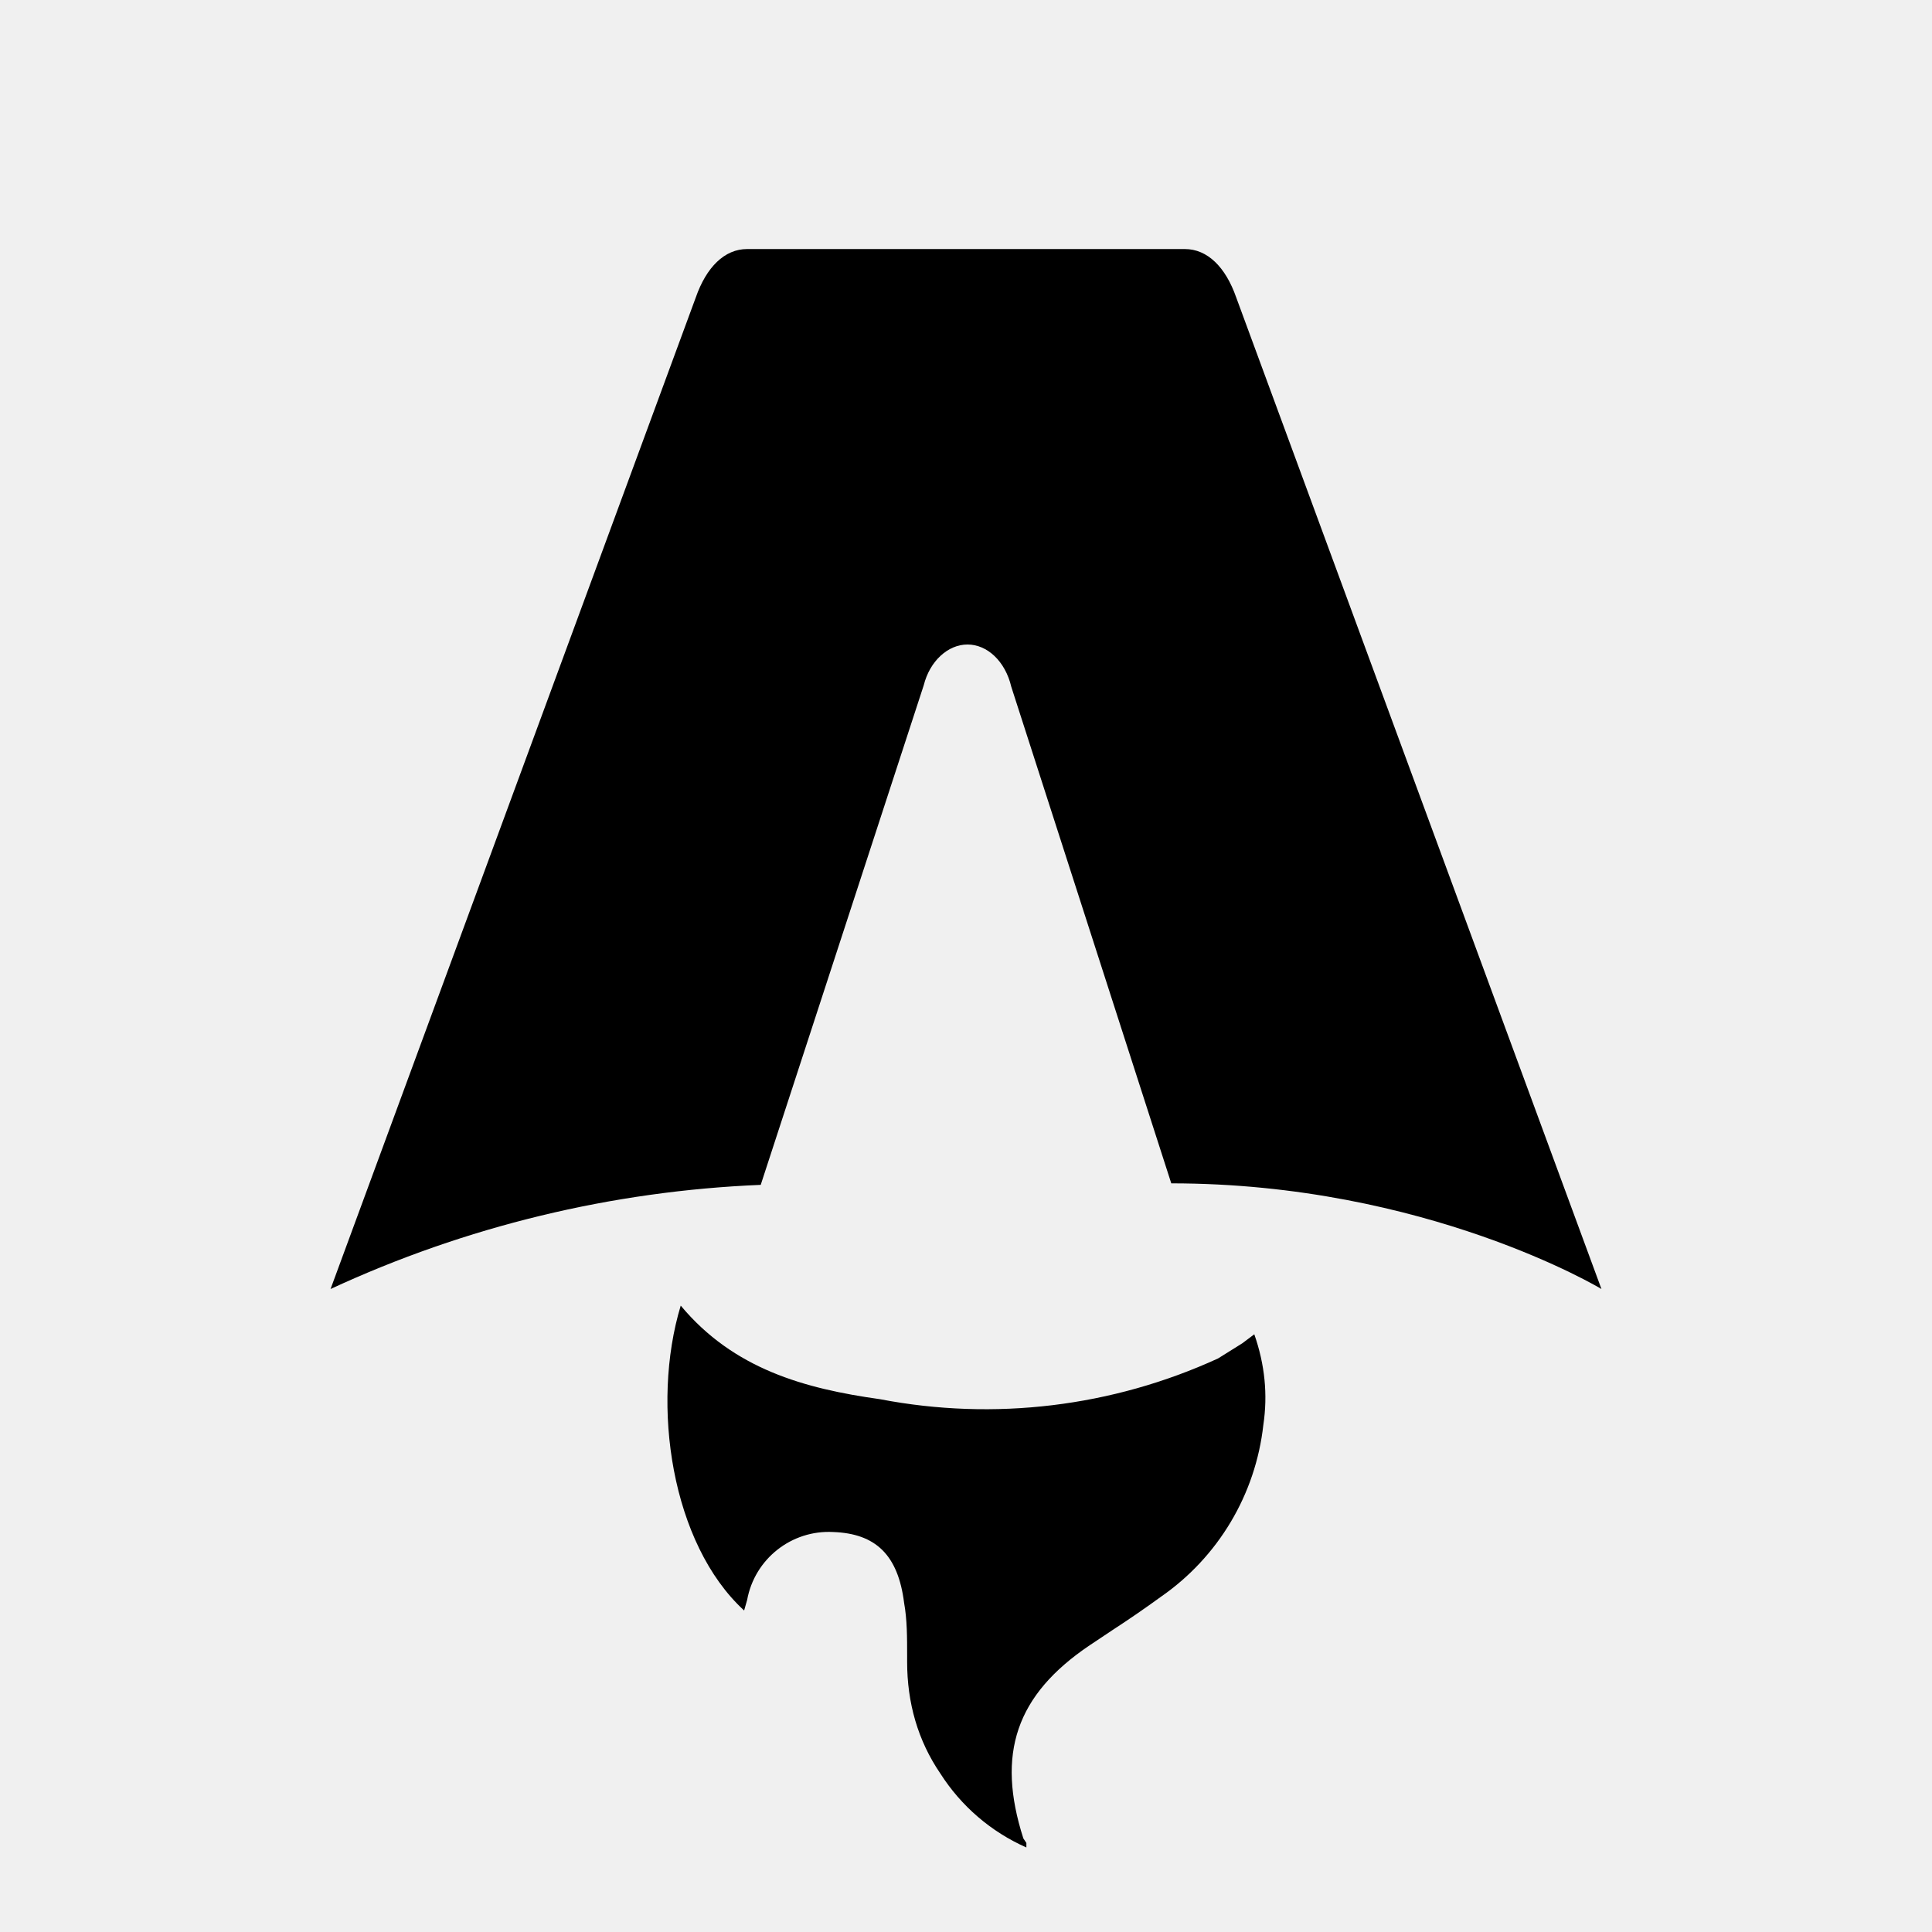
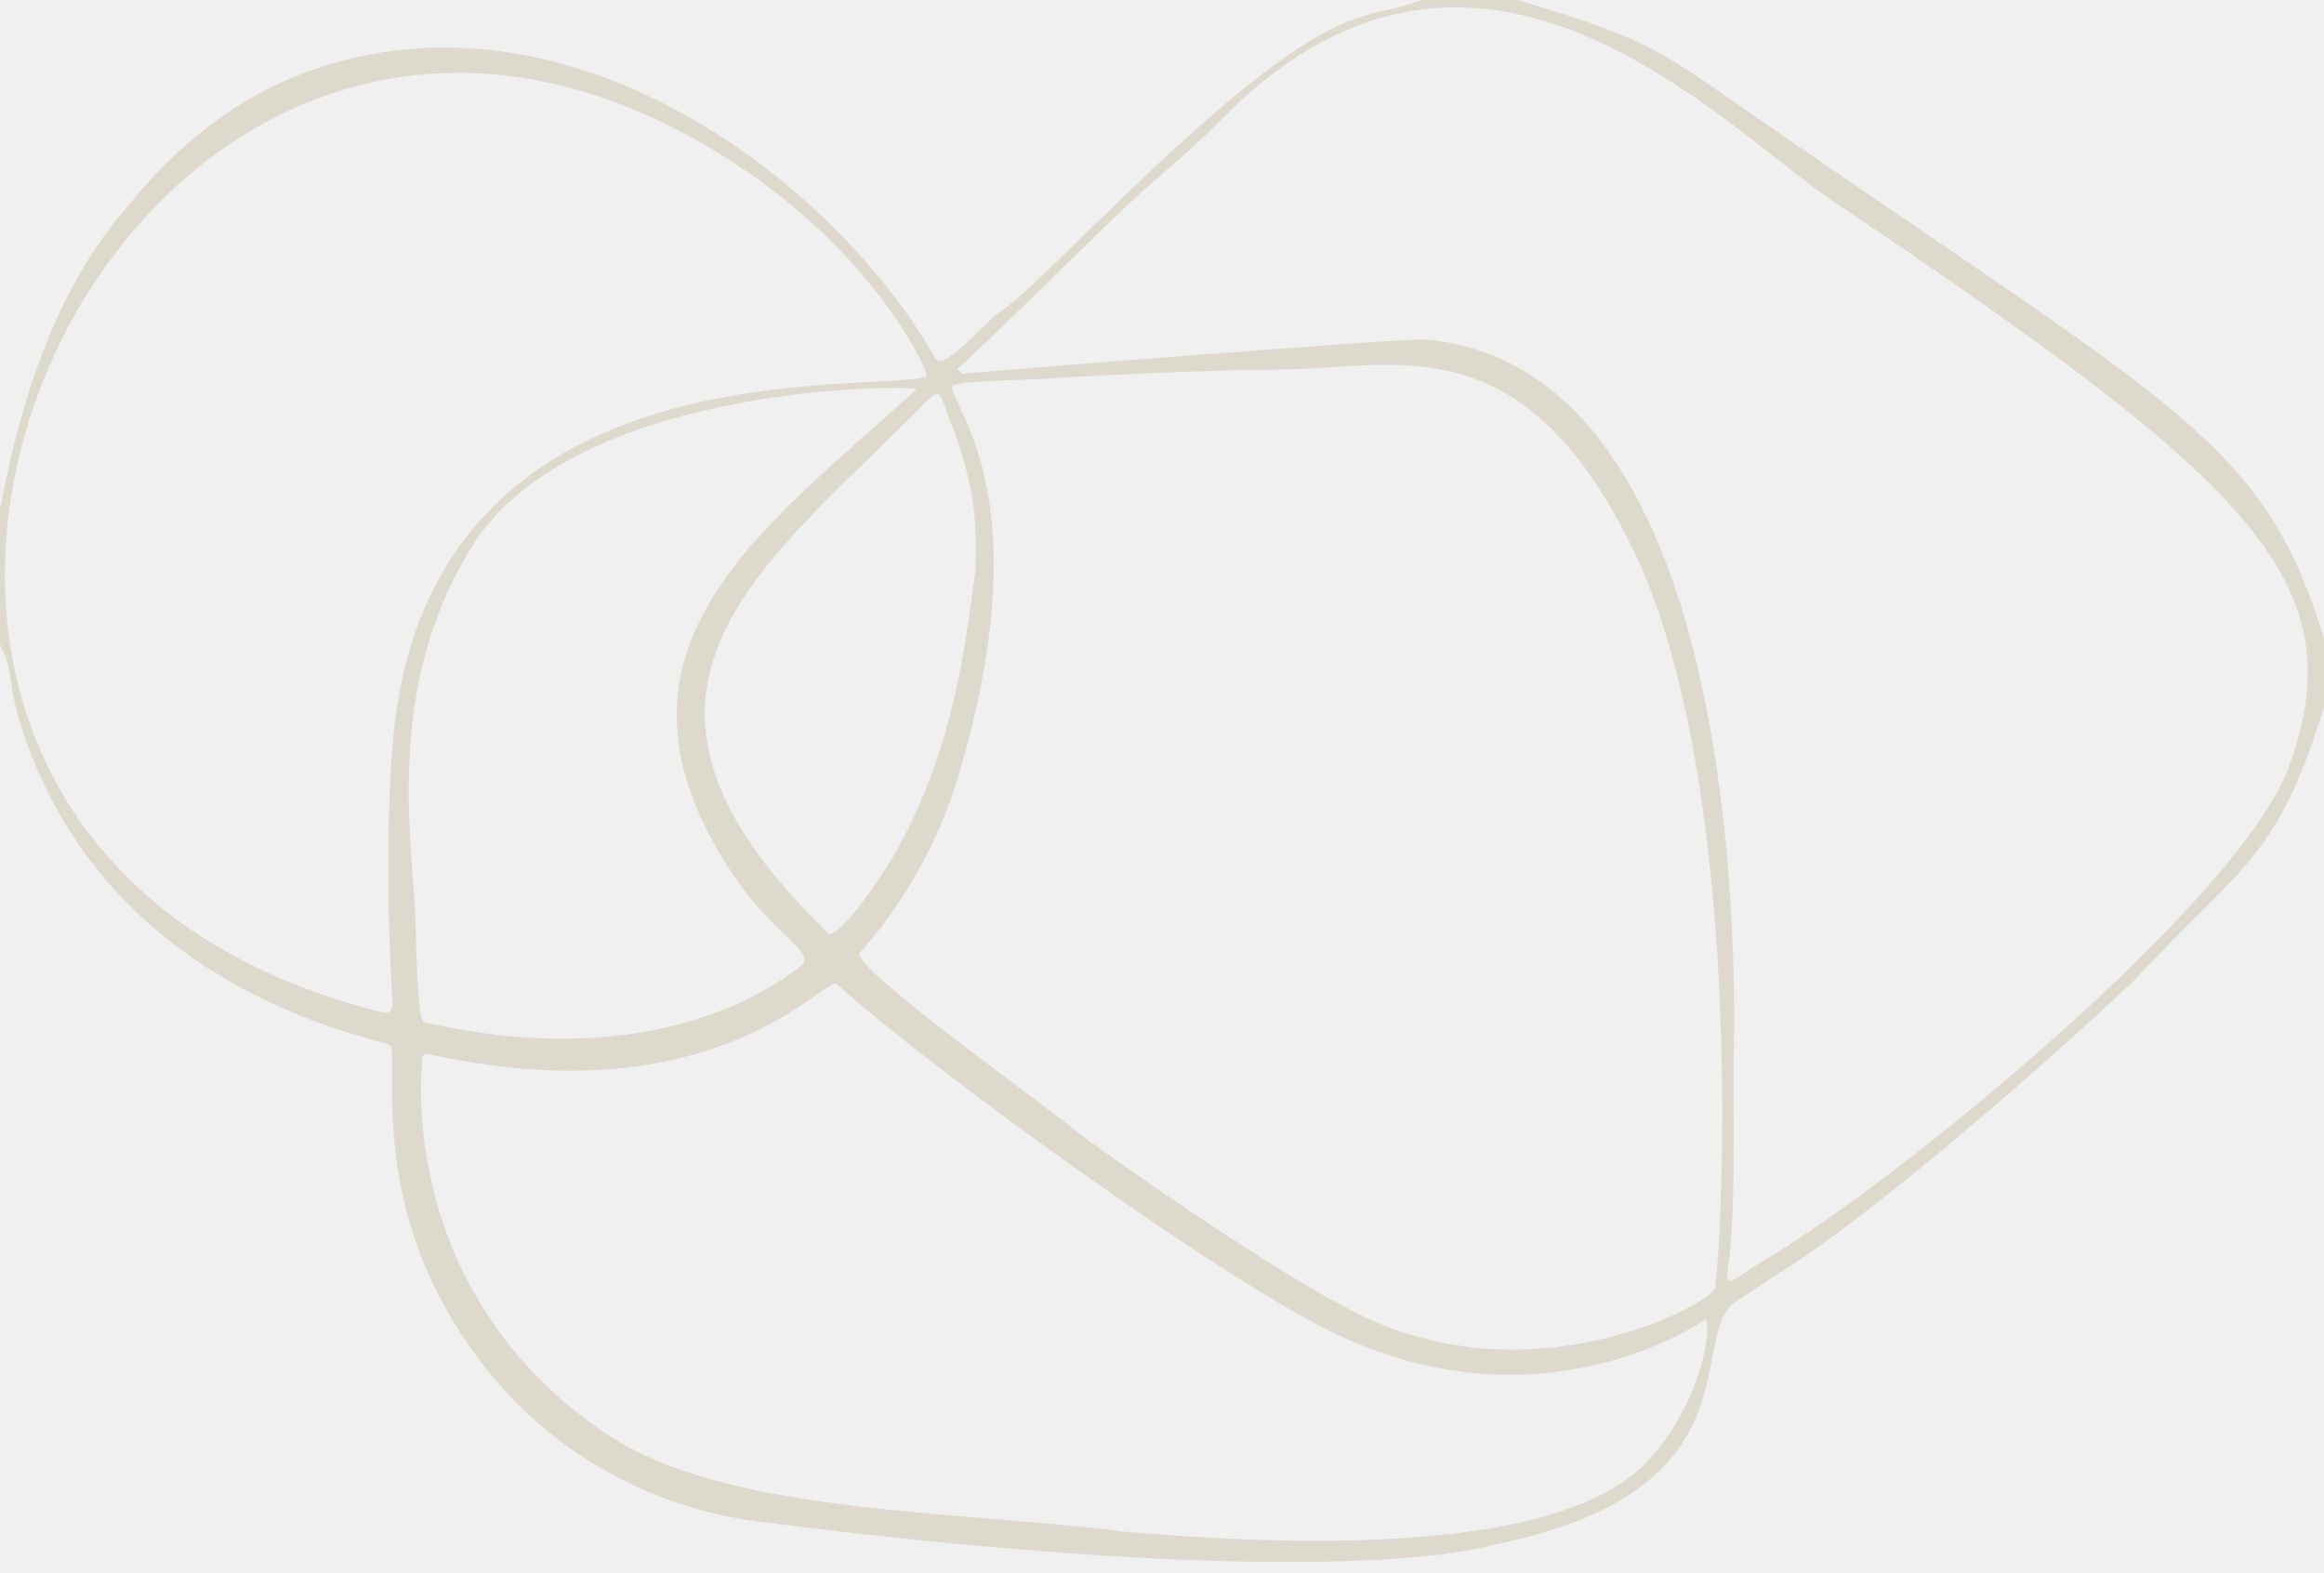
- <svg xmlns="http://www.w3.org/2000/svg" fill="none" viewBox="0 0 128 128">
-   <path d="M50.4 78.5a75.1 75.1 0 0 0-28.5 6.9l24.2-65.7c.7-2 1.9-3.2 3.4-3.2h29c1.5 0 2.7 1.2 3.4 3.2l24.2 65.7s-11.6-7-28.5-7L67 45.5c-.4-1.7-1.6-2.8-2.9-2.8-1.3 0-2.5 1.1-2.9 2.7L50.4 78.5Zm-1.1 28.2Zm-4.2-20.2c-2 6.6-.6 15.8 4.2 20.2a17.5 17.5 0 0 1 .2-.7 5.5 5.5 0 0 1 5.7-4.5c2.8.1 4.3 1.5 4.7 4.7.2 1.1.2 2.3.2 3.5v.4c0 2.7.7 5.2 2.2 7.4a13 13 0 0 0 5.7 4.9v-.3l-.2-.3c-1.8-5.6-.5-9.5 4.4-12.8l1.5-1a73 73 0 0 0 3.2-2.2 16 16 0 0 0 6.8-11.4c.3-2 .1-4-.6-6l-.8.6-1.6 1a37 37 0 0 1-22.4 2.7c-5-.7-9.7-2-13.2-6.2Z" />
-   <style>
-         path { fill: #000; }
-         @media (prefers-color-scheme: dark) {
-             path { fill: #FFF; }
-         }
-     </style>
+ <svg xmlns="http://www.w3.org/2000/svg" width="100%" height="100%" viewBox="0 0 748 506" version="1.1" xml:space="preserve" style="fill-rule:evenodd;clip-rule:evenodd;stroke-linejoin:round;stroke-miterlimit:2;">
+   <g id="Background">
+     <path d="M457.5,0L488.5,0C533.345,13.567 532.669,15.279 571.209,41.865C702.146,132.19 728.903,142.825 747.999,205.5L747.999,227.5C732.94,276.593 721.372,278.56 687.188,315.187C684.034,318.566 620.365,377.687 578.211,406.138C576.666,407.18 576.611,407.004 558.729,418.908C542.356,429.808 567.447,479.915 480.41,497.233C479.66,497.382 431.642,513.504 244.466,489.748C234.264,488.453 173.068,480.687 140.109,414.69C120.463,375.349 128.227,337.748 125.586,336.4C120.24,333.673 41.253,320.439 10.678,244.426C0.82,219.92 5.714,218.419 0,207.5L0,163.5C1.284,161.105 8.41,102.78 41.275,66.31C42.427,65.031 62.09,37.929 94.609,24.758C180.958,-10.216 269.339,58.974 300.961,115.253C303.692,120.113 317.247,103.273 322.23,100.08C336.867,90.703 399.49,19.213 435.43,6.327C446.307,2.428 446.587,4.029 457.5,-0L334.499,122C307.486,122.973 305.909,123.324 306.558,125.481C309.451,135.1 333.694,165.025 308.532,249.512C298.776,282.268 280.192,302.768 276.677,306.645C273.047,310.649 338.983,357.6 346.663,364.301C348.706,366.083 415.081,413.86 443.395,425.752C498.237,448.786 551.327,418.787 551.973,414.617C554.511,398.235 561.906,250.419 525.086,175.7C489.527,103.539 448.993,118.624 412.504,118.922C379.156,119.194 340.732,121.608 334.499,122L457.5,-0L307.967,118.868C308.485,119.342 309.003,119.816 309.521,120.29C318.778,119.316 452.96,108.781 458.528,109.252C567.525,118.474 557.902,336.404 557.929,343.5C558,362.53 558.537,393.293 556.074,408.453C554.874,415.837 559.418,410.585 565.787,406.866C611.854,379.966 721.326,289.302 736.763,246.61C758.318,186.999 724.806,155.395 590.256,64.912C553.857,40.434 476.454,-44.461 394.798,36.796C375.463,56.036 374.334,54.568 354.764,73.764C351.051,77.405 311.49,116.208 307.967,118.868L457.5,-0L125.998,315.495C125.038,302.671 123.882,257.833 127.245,231.462C142.751,109.874 280.393,127.036 298.282,121.135C299.368,120.777 283.331,84.021 238.791,54.135C39.17,-79.811 -115.647,264.473 121.521,325.442C128.645,327.273 125.709,322.693 125.998,315.495L457.5,-0L362.494,492.999C504.043,505.081 526.37,475.903 534.861,464.806C549.348,445.874 550.977,424.005 548.629,424.893C547.946,425.151 495.53,461.987 427.658,428.192C389.903,409.392 299.567,344.05 269.352,316.682C265.947,313.598 231.722,359.103 140.454,339.789C137.244,339.109 135.888,338.264 135.859,341.496C135.837,343.948 127.41,414.984 194.217,460.856C233.152,487.589 305.781,485.773 362.494,492.999L457.5,-0L295.018,125.207C293.439,123.942 184.818,123.127 151.962,175.764C122.723,222.607 133.351,273.067 133.801,298.493C133.845,300.939 134.333,328.499 136.36,328.961C211.558,346.129 249.998,316.819 257.809,310.862C263.179,306.768 248.893,300.859 236.106,281.734C187.621,209.212 245.233,170.778 295.018,125.207L457.5,-0L313.996,183.507C313.957,172.142 315.375,159.392 305.465,134.514C303.612,129.865 302.977,124.298 299.19,128.183C247.003,181.72 184.385,221.313 266.621,300.351C268.239,301.905 274.328,294.459 274.861,293.808C307.315,254.126 310.785,204.22 313.996,183.507L457.5,0Z" style="fill:rgb(220,216,204);fill-opacity:0.98;" />
+     <path d="M307.967,118.868C308.485,119.342 309.003,119.816 309.521,120.29C308.47,119.853 308.495,120.061 307.967,118.868Z" style="fill:rgb(108,107,101);fill-opacity:0.16;" />
+   </g>
</svg>
